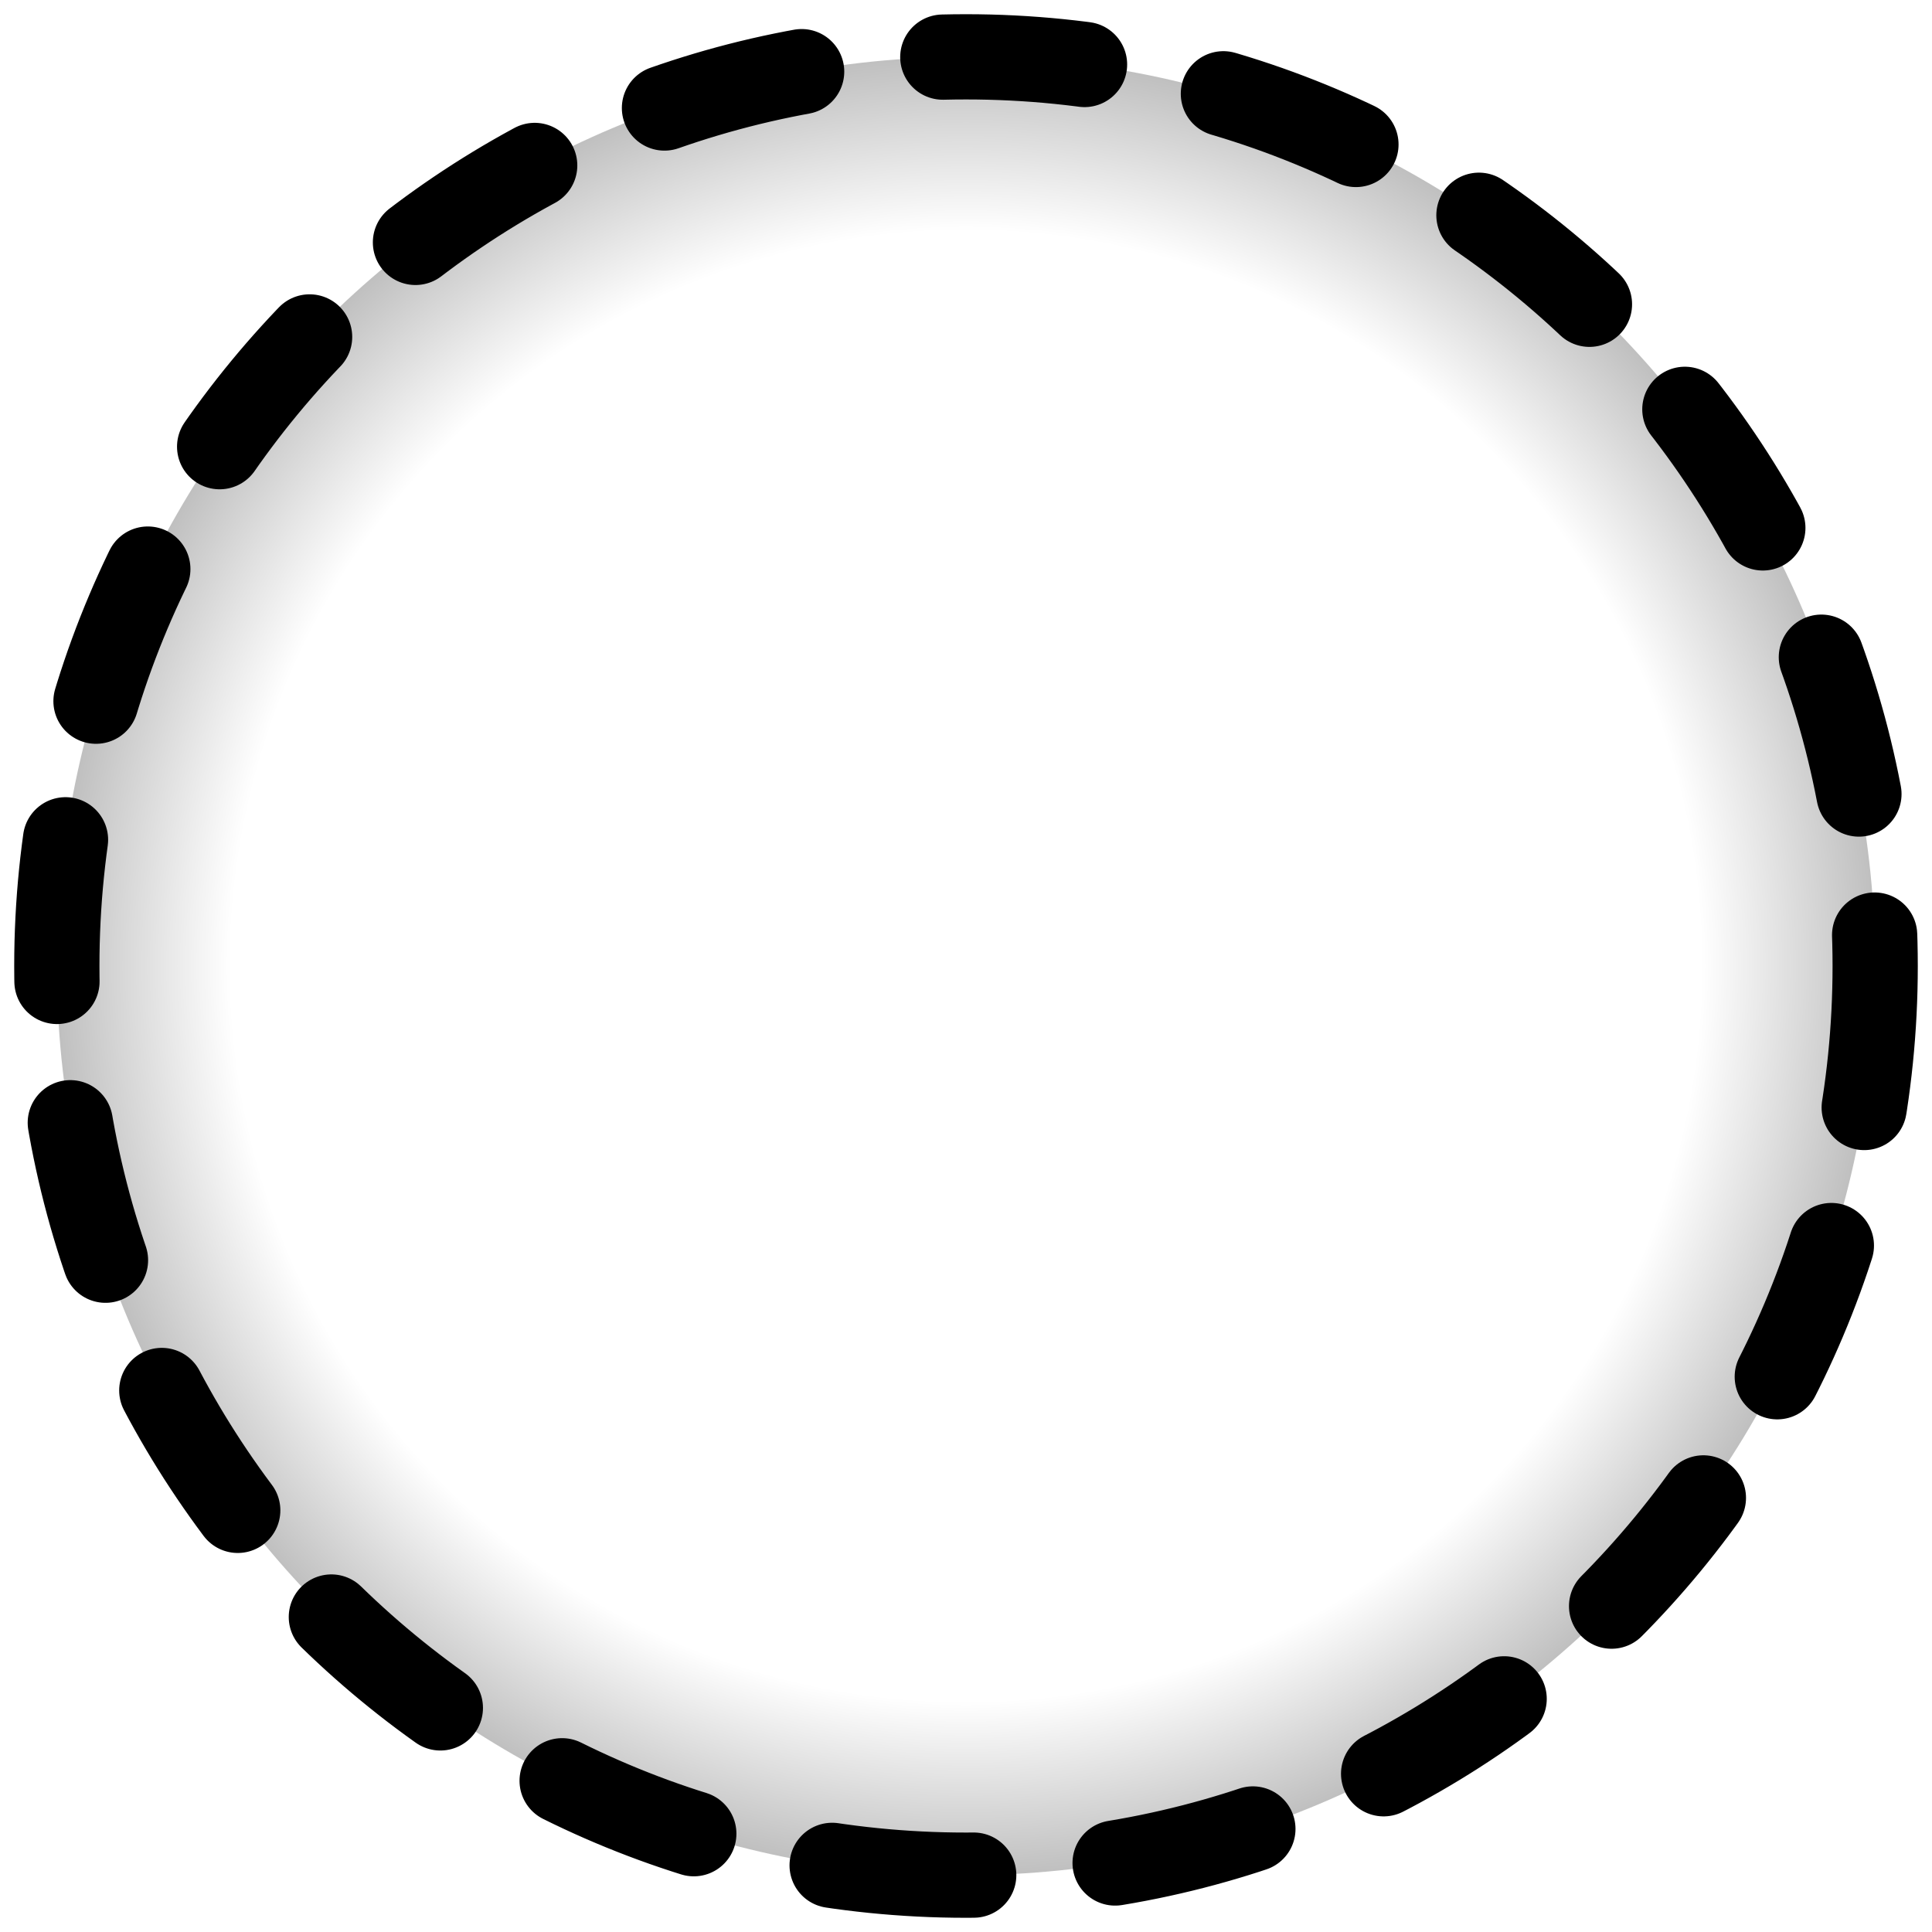
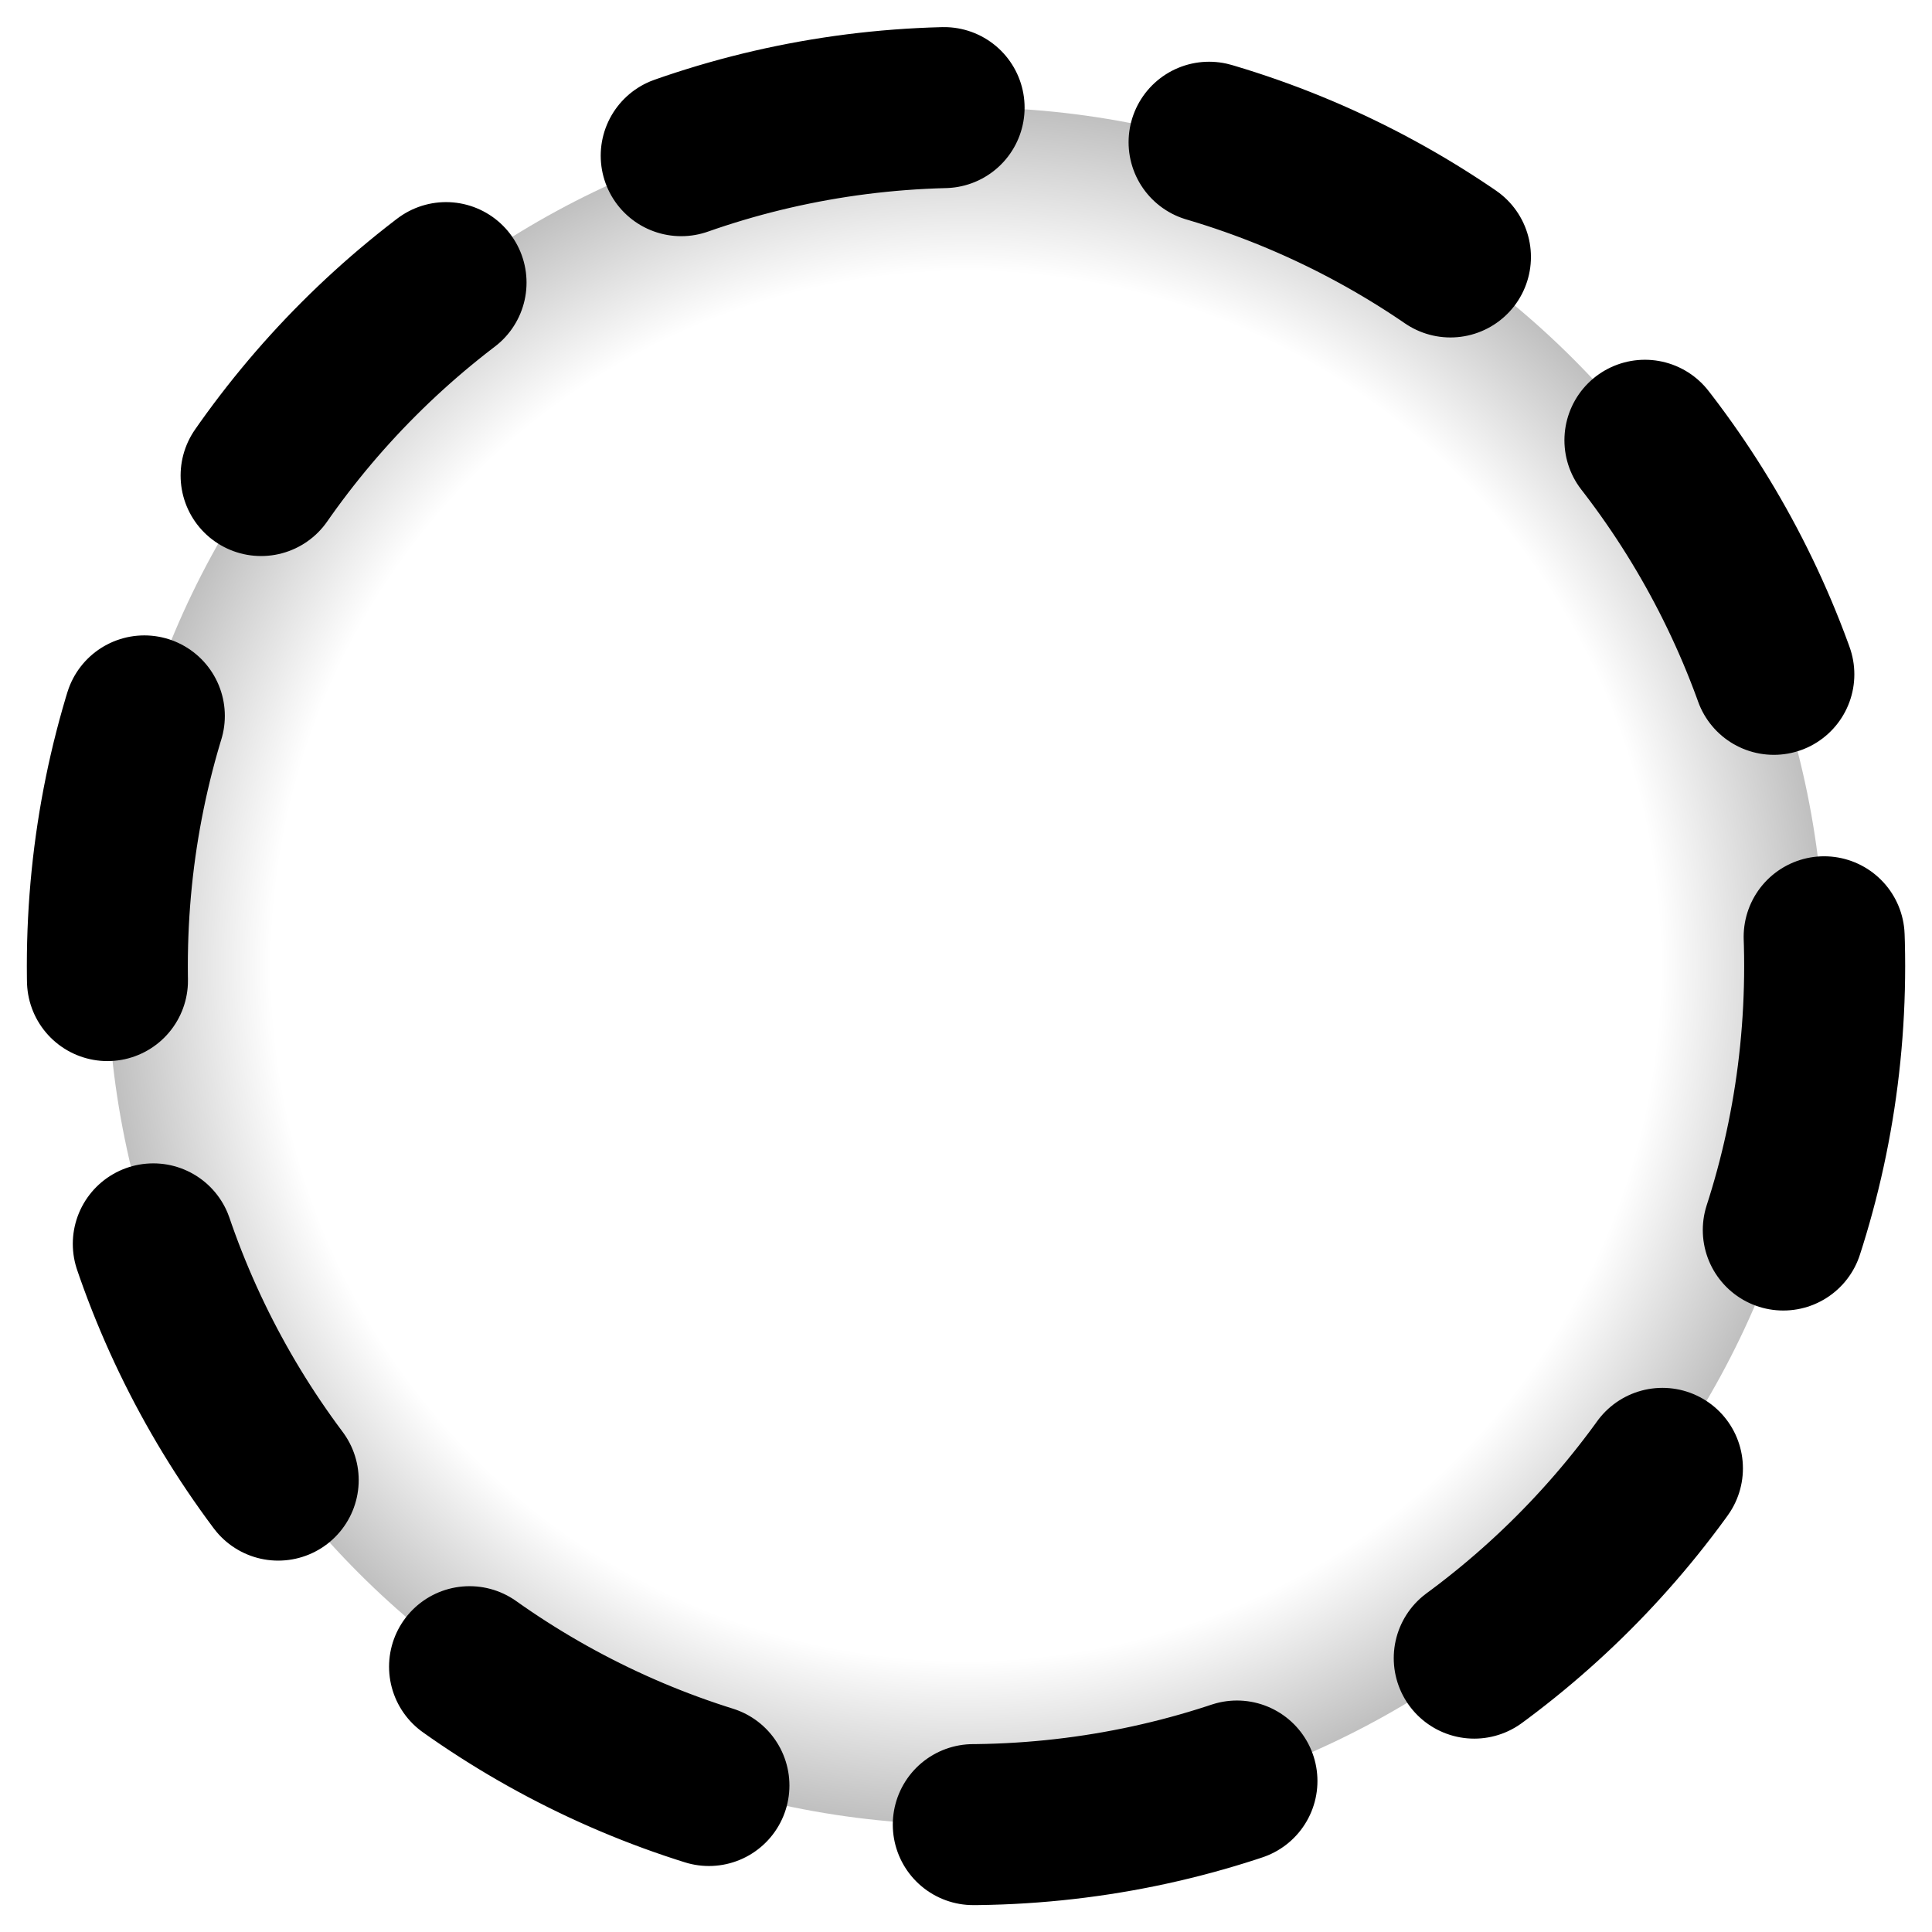
- <svg xmlns="http://www.w3.org/2000/svg" xmlns:ns1="https://boxy-svg.com" viewBox="-2 -2 68 68">
+ <svg xmlns="http://www.w3.org/2000/svg" xmlns:ns1="https://boxy-svg.com" viewBox="-2 -2 36 36">
  <defs>
-     <radialGradient gradientUnits="userSpaceOnUse" cx="250" cy="250" r="250" id="gradient-0" gradientTransform="matrix(0.134404, 0, 0, 0.134406, -1.601822, -1.601856)">
+     <radialGradient gradientUnits="userSpaceOnUse" cx="250" cy="250" r="250" id="gradient-0" gradientTransform="matrix(0.067202, 0, 0, 0.067203, -0.800911, -0.800928)">
      <stop offset="0" style="stop-color: rgb(255, 255, 255);" />
      <stop offset="0.77" style="stop-color: rgb(255, 255, 255);" />
      <stop offset="1" style="stop-color: rgb(175, 175, 175);" />
    </radialGradient>
-     <ns1:grid x="0" y="0" width="64" height="64" />
+     <ns1:grid x="0" y="0" width="32" height="32" />
  </defs>
-   <ellipse style="fill: url(&quot;#gradient-0&quot;); fill-rule: nonzero; stroke-miterlimit: 1; stroke: rgb(0, 0, 0); paint-order: fill; stroke-linecap: round; stroke-linejoin: round; stroke-dasharray: 5; stroke-width: 3px;" cx="32" cy="32" rx="32" ry="32" />
+   <ellipse style="fill: url(&quot;#gradient-0&quot;); fill-rule: nonzero; stroke-miterlimit: 1; stroke: rgb(0, 0, 0); paint-order: fill; stroke-linecap: round; stroke-linejoin: round; stroke-dasharray: 5; stroke-width: 3px;" cx="16" cy="16" rx="16" ry="16" />
</svg>
